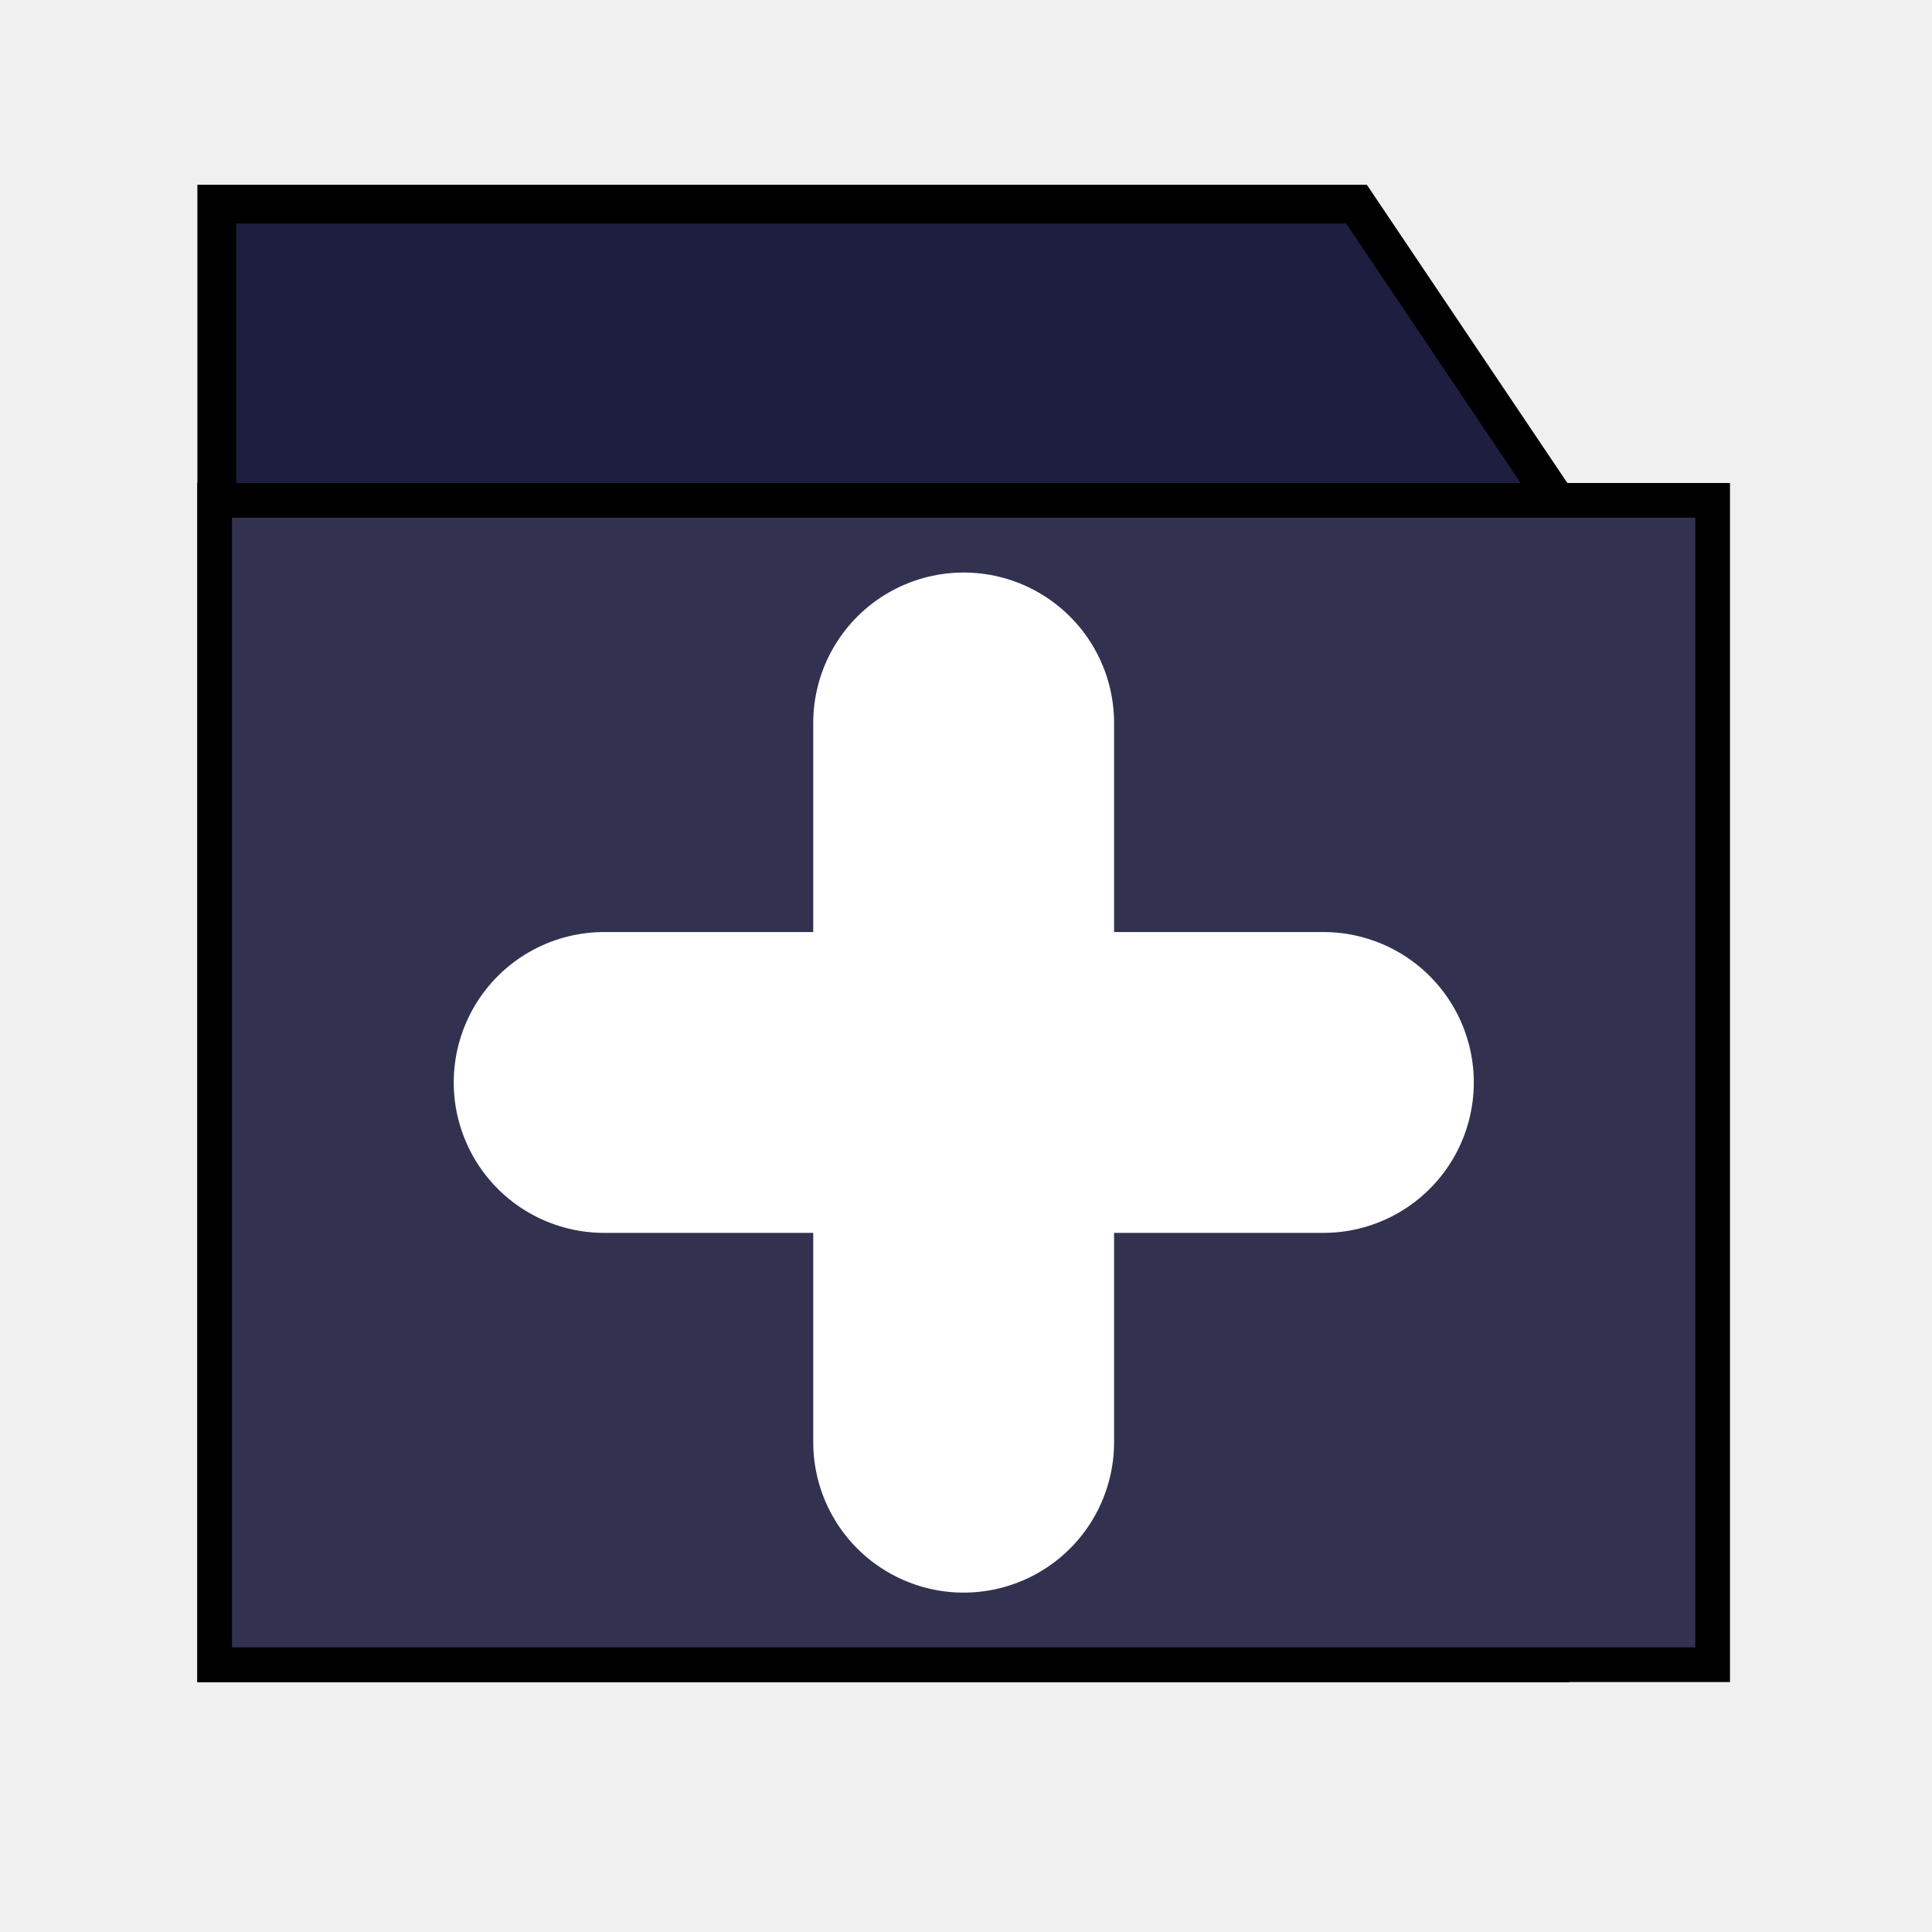
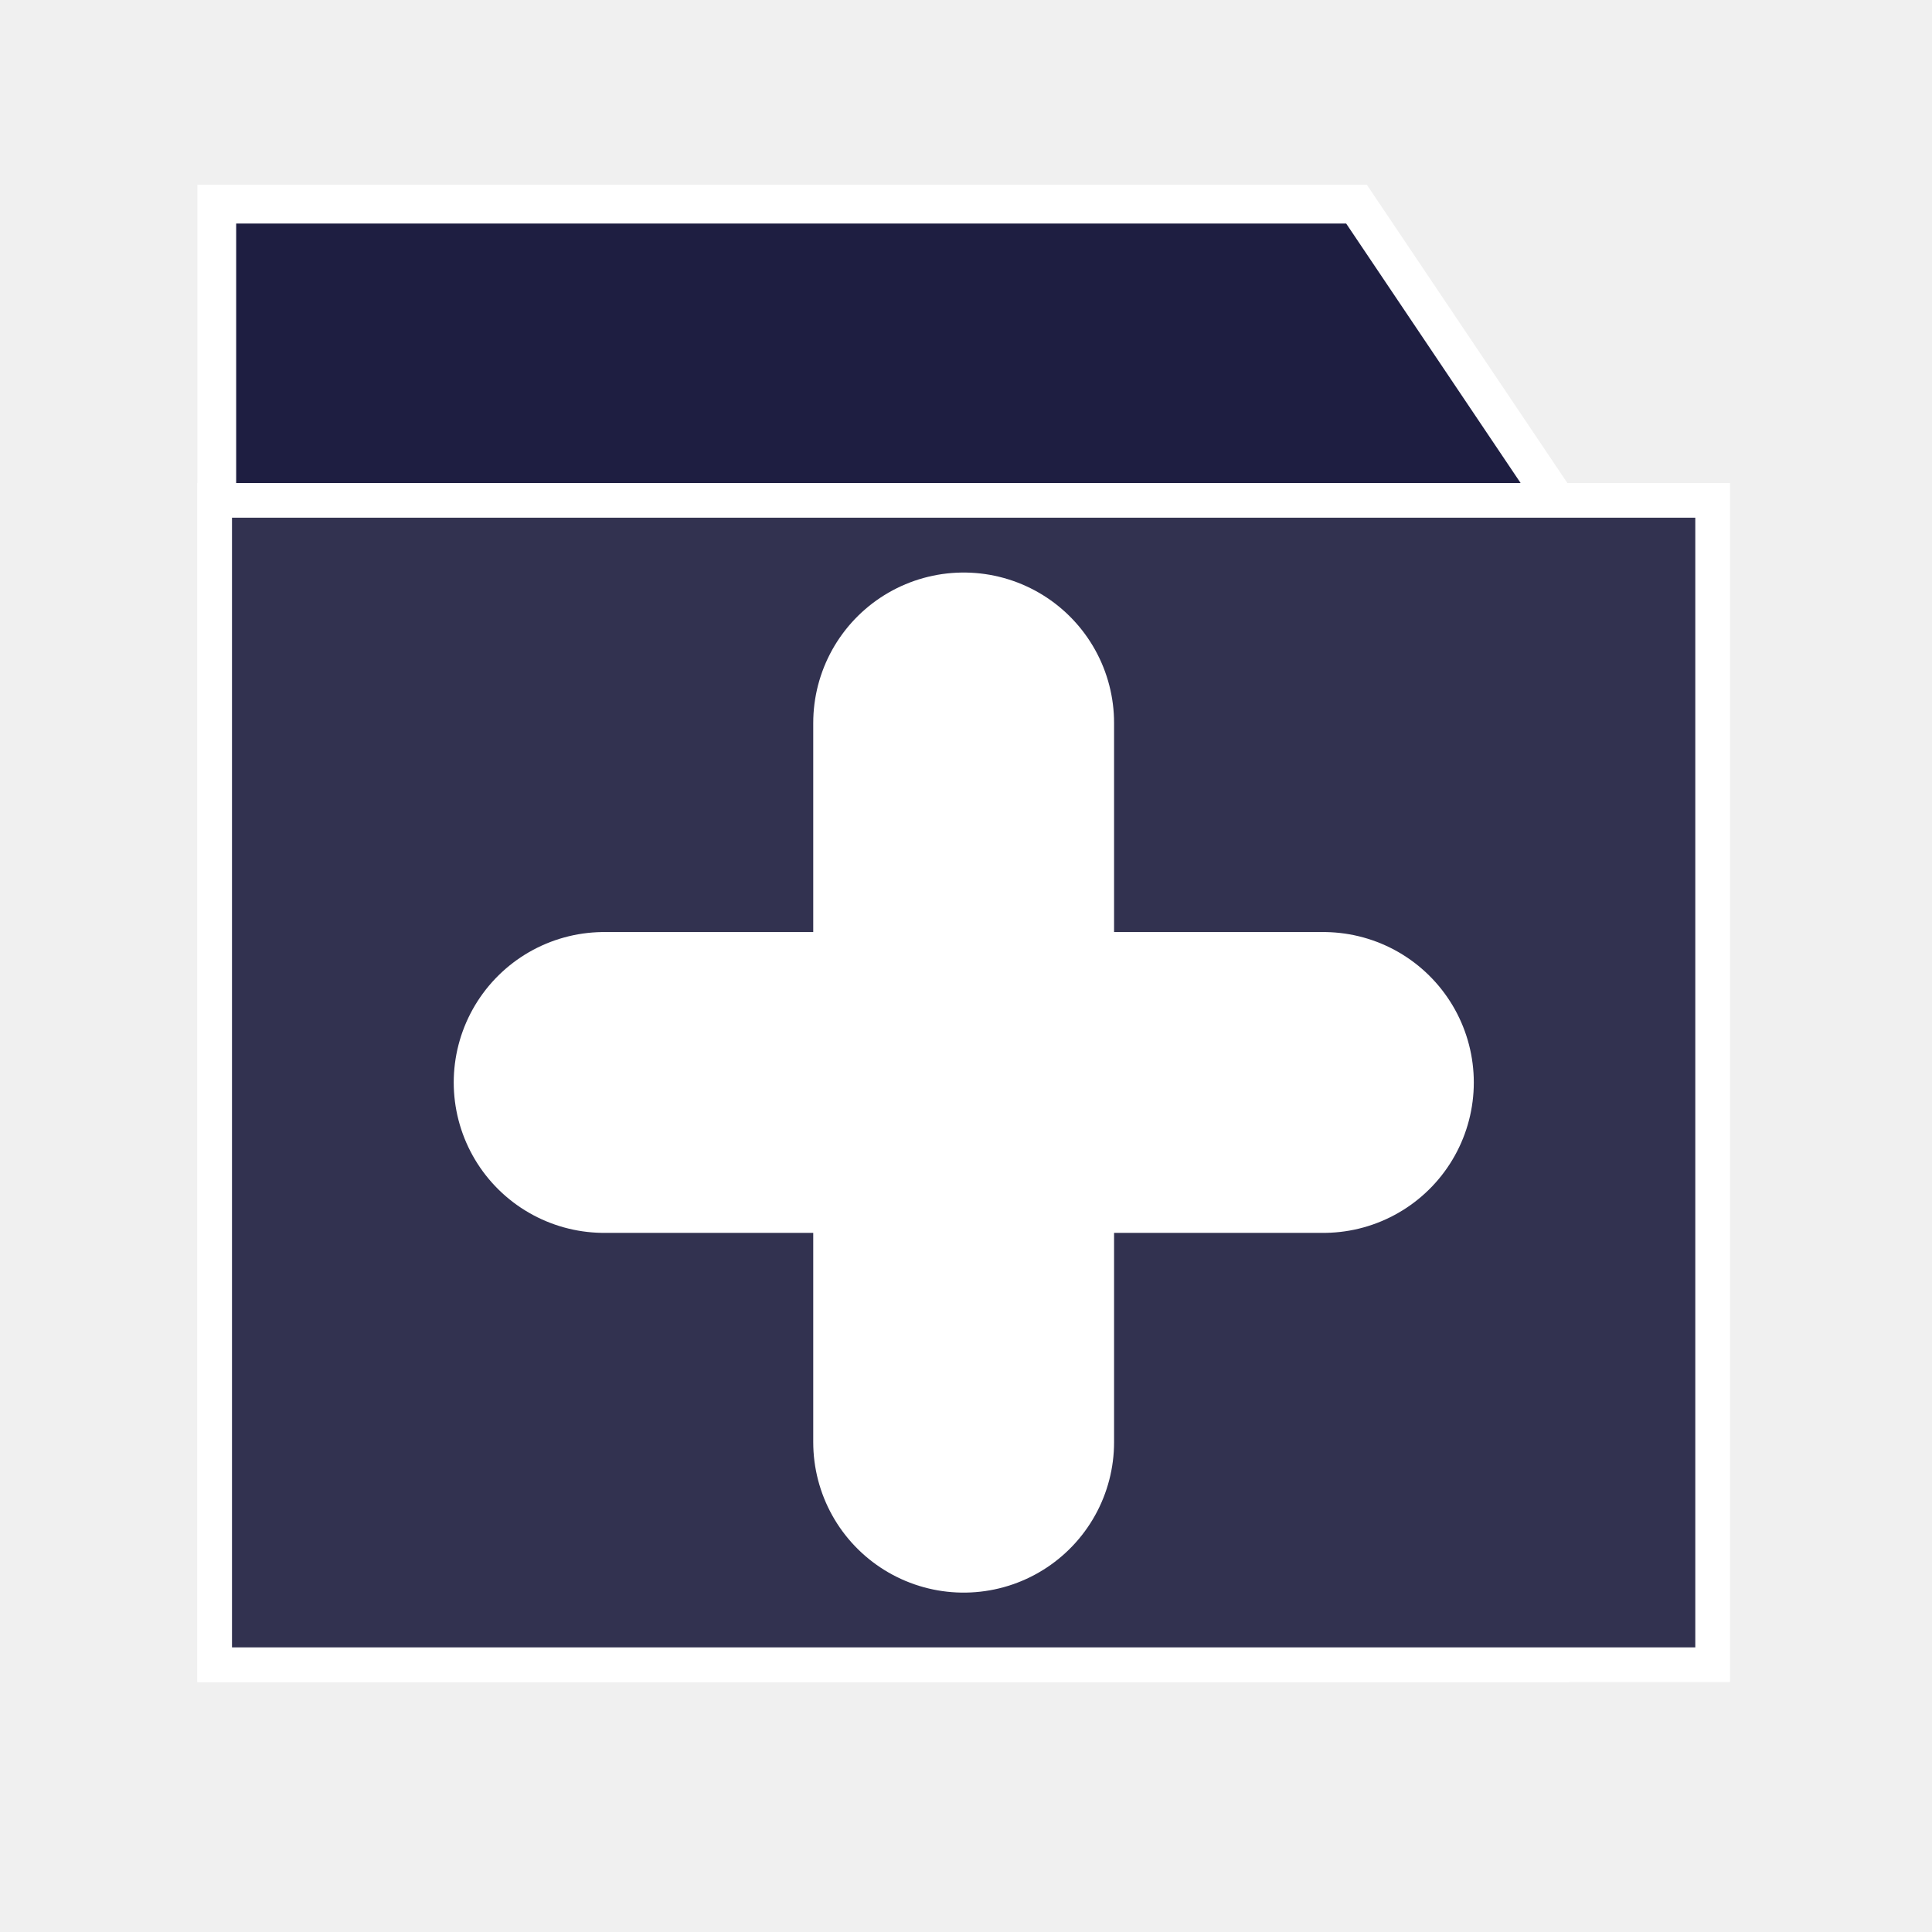
<svg xmlns="http://www.w3.org/2000/svg" width="48" height="48" viewBox="0 0 12.7 12.7" version="1.1" id="svg4660">
  <defs id="defs4654">
    <linearGradient id="linearGradient4671">
      <stop style="stop-color:#ffd43b;stop-opacity:1;" offset="0" id="stop4673" />
      <stop style="stop-color:#ffe873;stop-opacity:1" offset="1" id="stop4675" />
    </linearGradient>
    <linearGradient id="linearGradient4689">
      <stop style="stop-color:#5a9fd4;stop-opacity:1;" offset="0" id="stop4691" />
      <stop style="stop-color:#306998;stop-opacity:1;" offset="1" id="stop4693" />
    </linearGradient>
  </defs>
  <g id="layer1" transform="translate(0,-284.3)">
-     <path style="fill:#1e1e41;fill-opacity:1;stroke:#000000;stroke-width:0.255;stroke-linecap:butt;stroke-linejoin:miter;stroke-miterlimit:4;stroke-dasharray:none;stroke-opacity:1" d="m 1.425,295.23 v -9.588 h 7.492 l 1.27,1.889 v 7.699 z" id="path10" />
-     <path id="path8440" d="m 1.411,295.243 v -7.654 h 9.847 v 7.654 z" style="fill:#323250;fill-opacity:1;stroke:#000000;stroke-width:0.228;stroke-linecap:butt;stroke-linejoin:miter;stroke-miterlimit:4;stroke-dasharray:none;stroke-opacity:1" />
+     <path style="fill:#1e1e41;fill-opacity:1;stroke:#ffffff;stroke-width:0.255;stroke-linecap:butt;stroke-linejoin:miter;stroke-miterlimit:4;stroke-dasharray:none;stroke-opacity:1" d="m 1.425,295.23 v -9.588 h 7.492 l 1.27,1.889 v 7.699 z" id="path10" />
+     <path id="path8440" d="m 1.411,295.243 v -7.654 h 9.847 v 7.654 z" style="fill:#323250;fill-opacity:1;stroke:#ffffff;stroke-width:0.228;stroke-linecap:butt;stroke-linejoin:miter;stroke-miterlimit:4;stroke-dasharray:none;stroke-opacity:1" />
    <g id="g2532" transform="matrix(1.489115,0,0,1.489115,-8.773993,-134.7677)" style="stroke:#ffffff;stroke-width:1.328;stroke-miterlimit:4;stroke-dasharray:none;stroke-opacity:1">
      <path id="path2520" d="M 8.559,286.199 H 11.734" style="fill:none;stroke:#ffffff;stroke-width:1.328;stroke-linecap:round;stroke-linejoin:miter;stroke-miterlimit:4;stroke-dasharray:none;stroke-opacity:1" />
      <path id="path2522" d="m 10.146,284.612 v 3.175" style="fill:none;stroke:#ffffff;stroke-width:1.328;stroke-linecap:round;stroke-linejoin:miter;stroke-miterlimit:4;stroke-dasharray:none;stroke-opacity:1" />
    </g>
  </g>
</svg>
